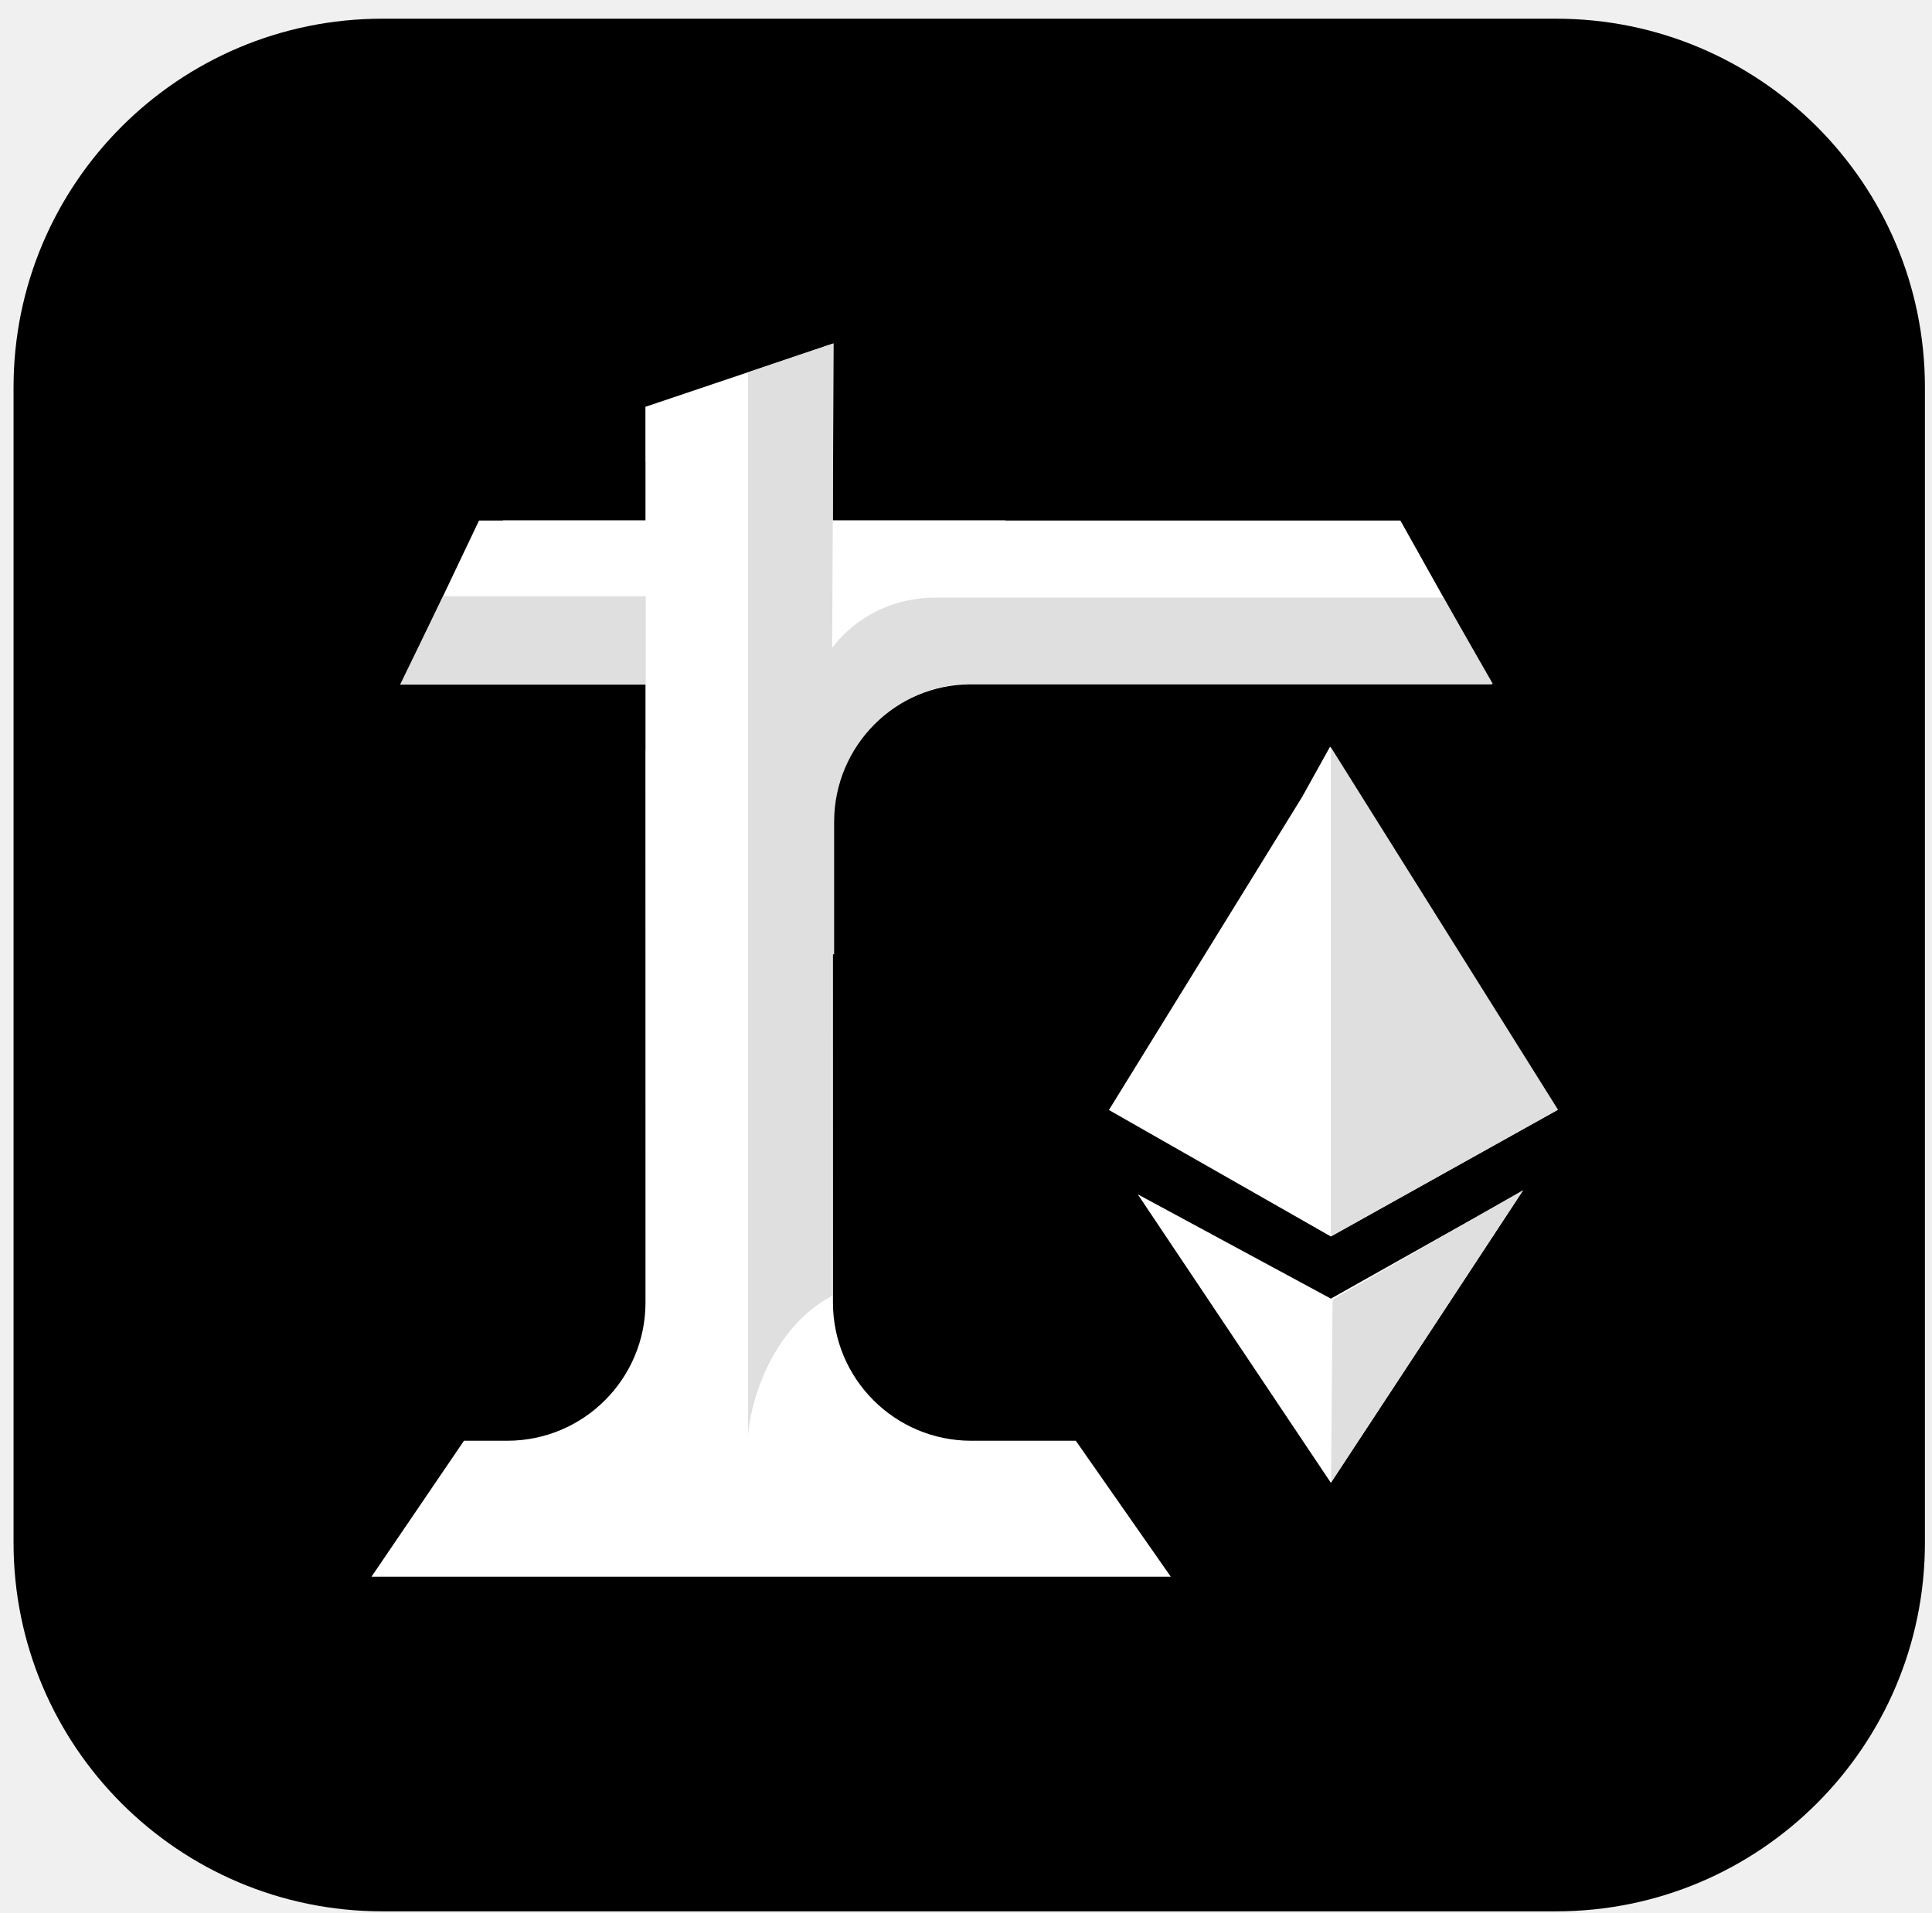
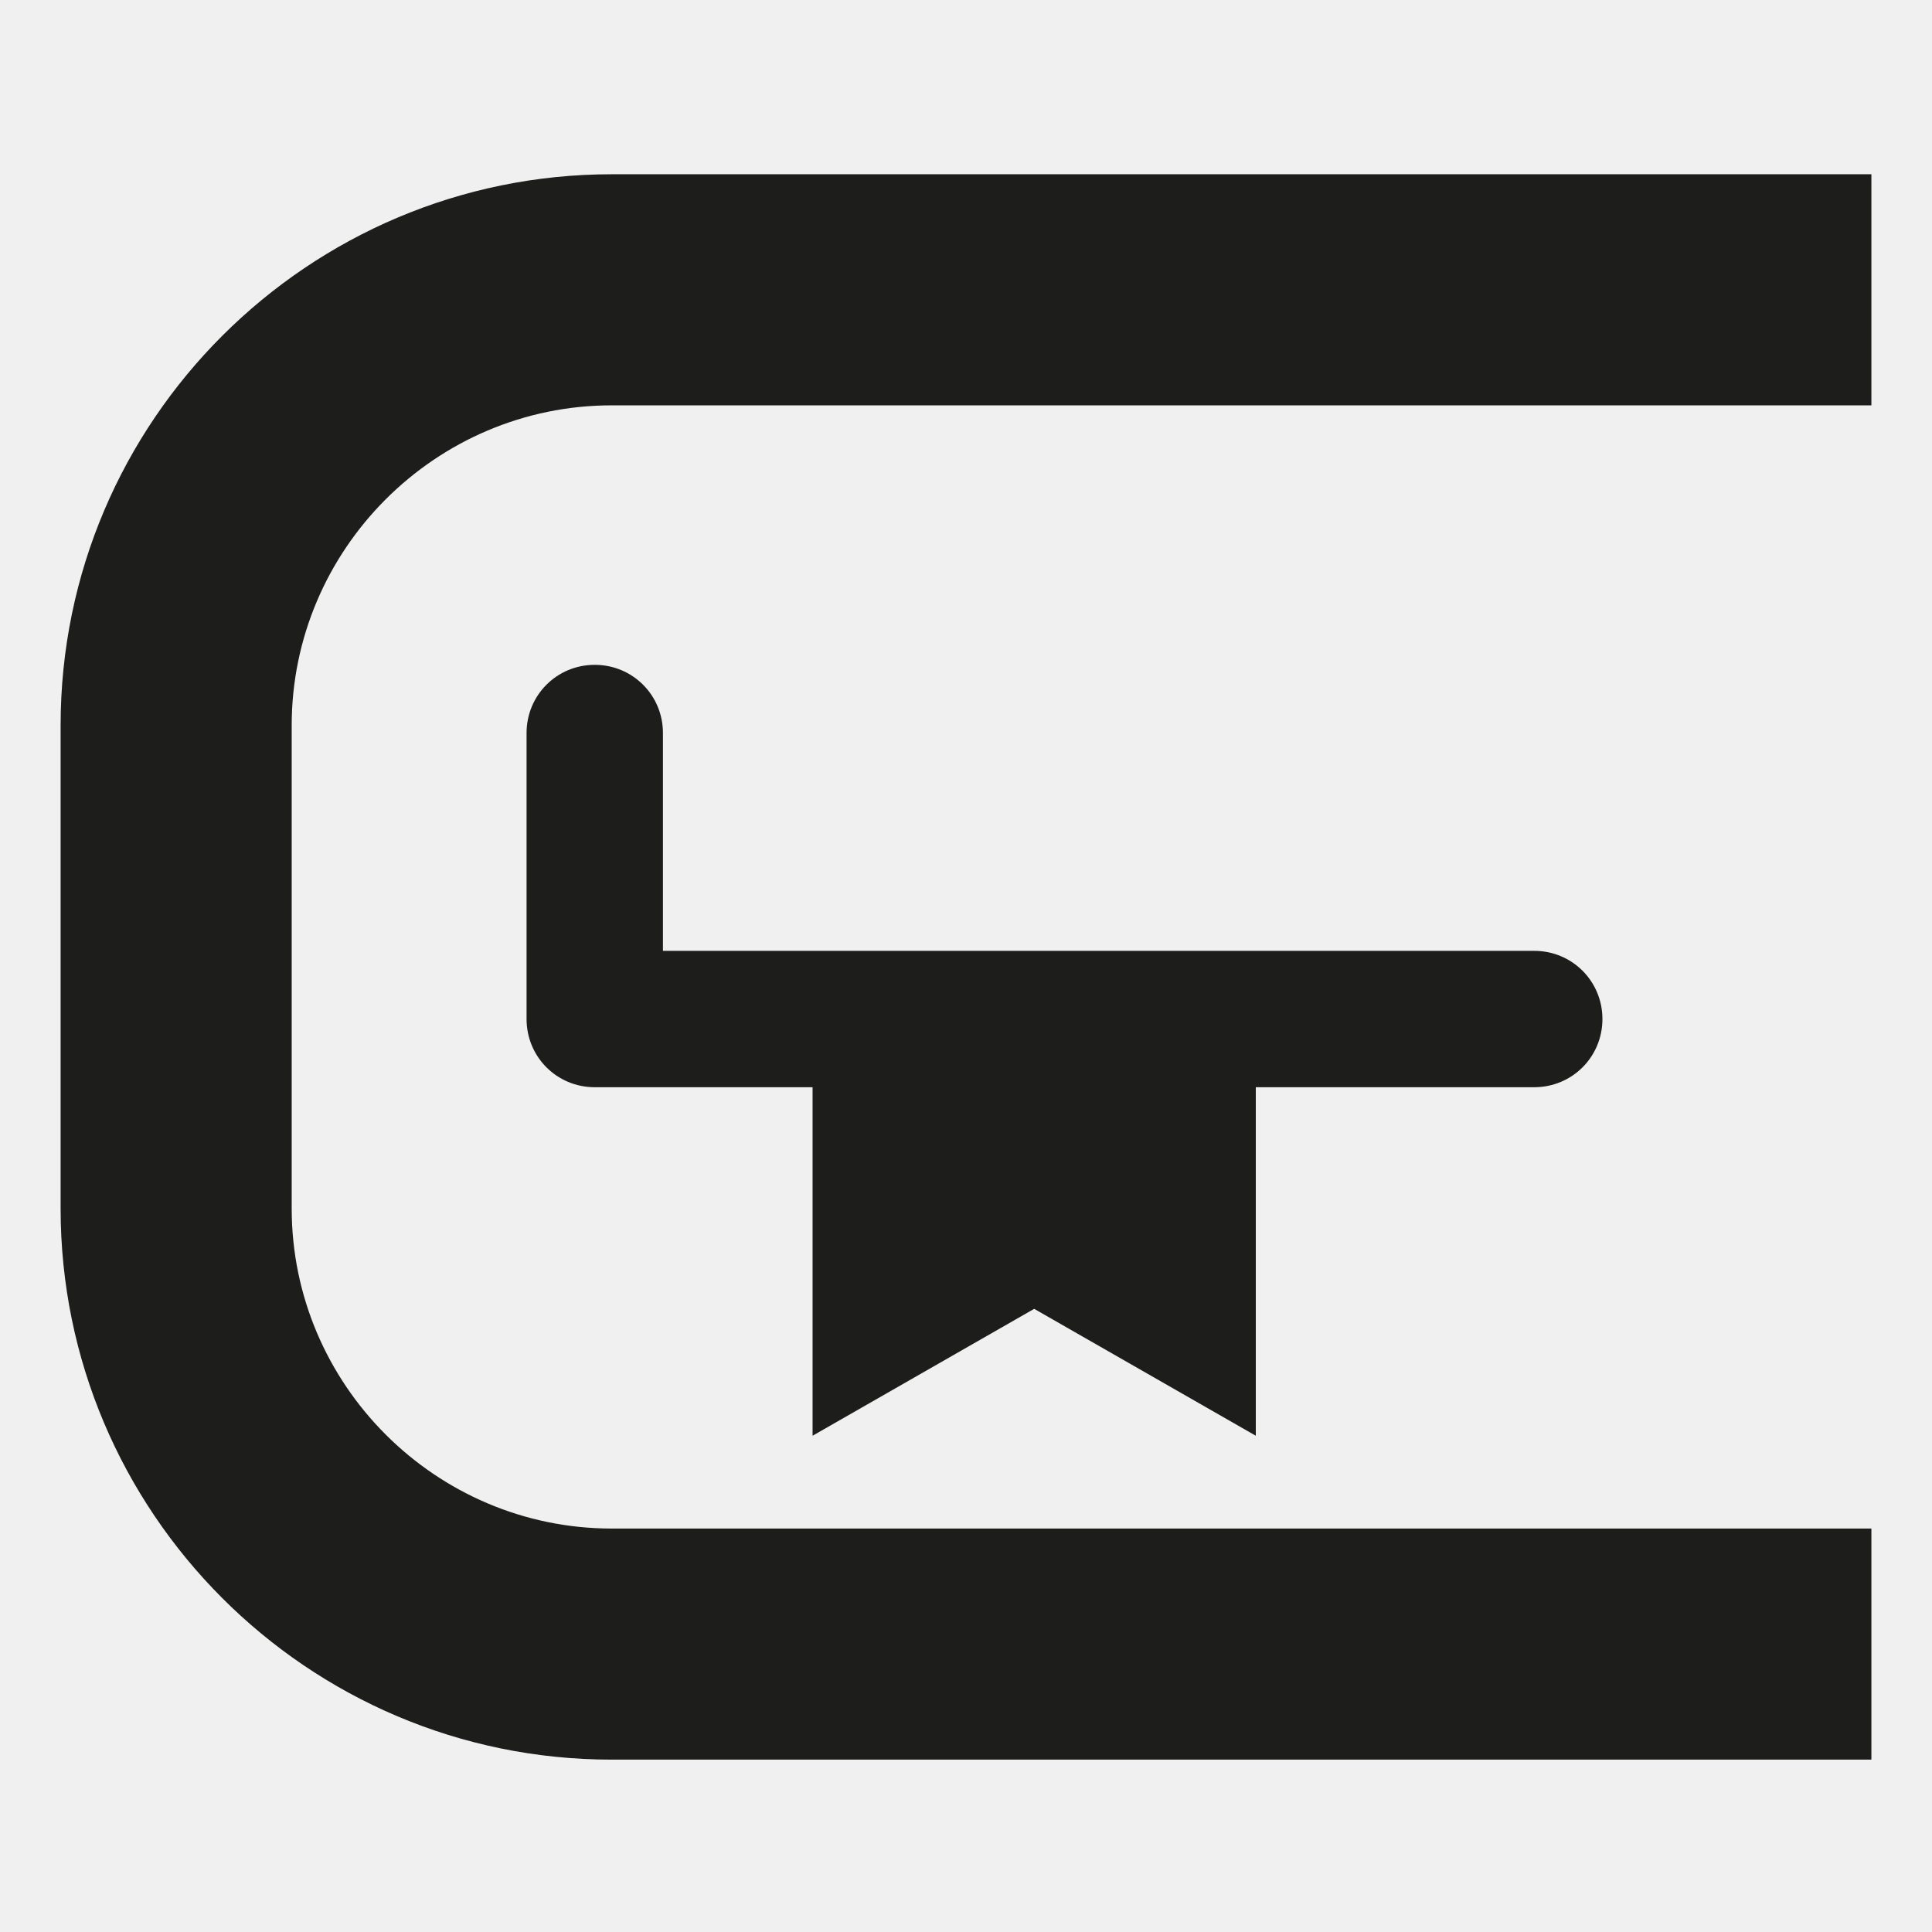
- <svg xmlns="http://www.w3.org/2000/svg" width="103" height="102" viewBox="0 0 103 102" fill="none">
-   <rect x="0.722" y="0.997" width="101.901" height="100.925" rx="19.661" fill="black" />
-   <path d="M69.415 42.505L70.912 39.812L72.544 42.505L83.024 59.191L70.953 65.936L59.119 59.191L69.415 42.505Z" fill="white" />
-   <path d="M70.953 69.25L60.658 63.688L70.953 79.072L81.184 63.498L70.953 69.25Z" fill="white" />
-   <path d="M70.953 65.926V41.853V39.85L83.063 59.178L70.953 65.926Z" fill="#DFDFDF" />
-   <path d="M70.962 79.05L71.041 69.297L81.206 63.463L70.962 79.05Z" fill="#DFDFDF" />
-   <path d="M34.409 21.693V24.613H34.413L34.412 27.747H26.809L26.809 27.757H25.538L21.384 36.491H34.413V39.972H34.409L34.413 69.455C34.413 73.527 31.113 76.828 27.041 76.828H24.735L19.806 84.077H62.417L57.354 76.828H51.779C47.708 76.828 44.407 73.527 44.407 69.455L44.402 43.665C44.507 39.708 47.73 36.527 51.705 36.491H79.548L74.658 27.757H53.602L53.602 27.747L44.399 27.747L44.399 24.613H44.402V18.325L34.409 21.693Z" fill="white" />
-   <path d="M39.882 19.852V76.55C39.973 74.964 41.047 70.855 44.365 69.103V50.867L44.47 50.9V43.831C44.47 39.759 47.771 36.458 51.843 36.458H79.581L76.951 31.866H49.908C46.129 31.866 44.365 34.556 44.365 34.556L44.444 18.307L39.882 19.852Z" fill="#DFDFDF" />
-   <path d="M23.622 31.793L21.329 36.508H34.425V31.793H23.622Z" fill="#DFDFDF" />
+ <svg xmlns="http://www.w3.org/2000/svg" version="1.1" id="Capa_1" x="0px" y="0px" viewBox="0 0 102 102" style="enable-background:new 0 0 102 102;" xml:space="preserve">
+   <style type="text/css">
+ 	.st0{fill:#575756;}
+ 	.st1{fill:none;stroke:#1D1D1B;stroke-miterlimit:10;}
+ 	.st2{fill:#FFFFFF;stroke:#1D1D1B;stroke-width:7.087;stroke-miterlimit:10;}
+ 	.st3{fill:#FFFFFF;stroke:#1D1D1B;stroke-width:4.252;stroke-linecap:round;stroke-linejoin:round;stroke-miterlimit:10;}
+ 	.st4{fill:#1D1D1B;}
+ 	.st5{fill:#FFFFFF;}
+ </style>
+   <g>
+     <path class="st4" d="M98.8,9.2H32.3c-16,0-29.1,13-29.1,29.1v25.5c0,16,13,29.1,29.1,29.1h66.5V80.7H32.3   c-9.3,0-16.9-7.6-16.9-16.9V38.3c0-9.3,7.6-16.9,16.9-16.9h66.5V9.2z" />
+     <path class="st4" d="M54.6,69.1l11.7,6.7V57.4h14.7c2,0,3.6-1.6,3.6-3.6c0-2-1.6-3.6-3.6-3.6H35V38.7c0-2-1.6-3.6-3.6-3.6   s-3.6,1.6-3.6,3.6v15.1c0,2,1.6,3.6,3.6,3.6h11.5v18.4L54.6,69.1z" />
+   </g>
</svg>
